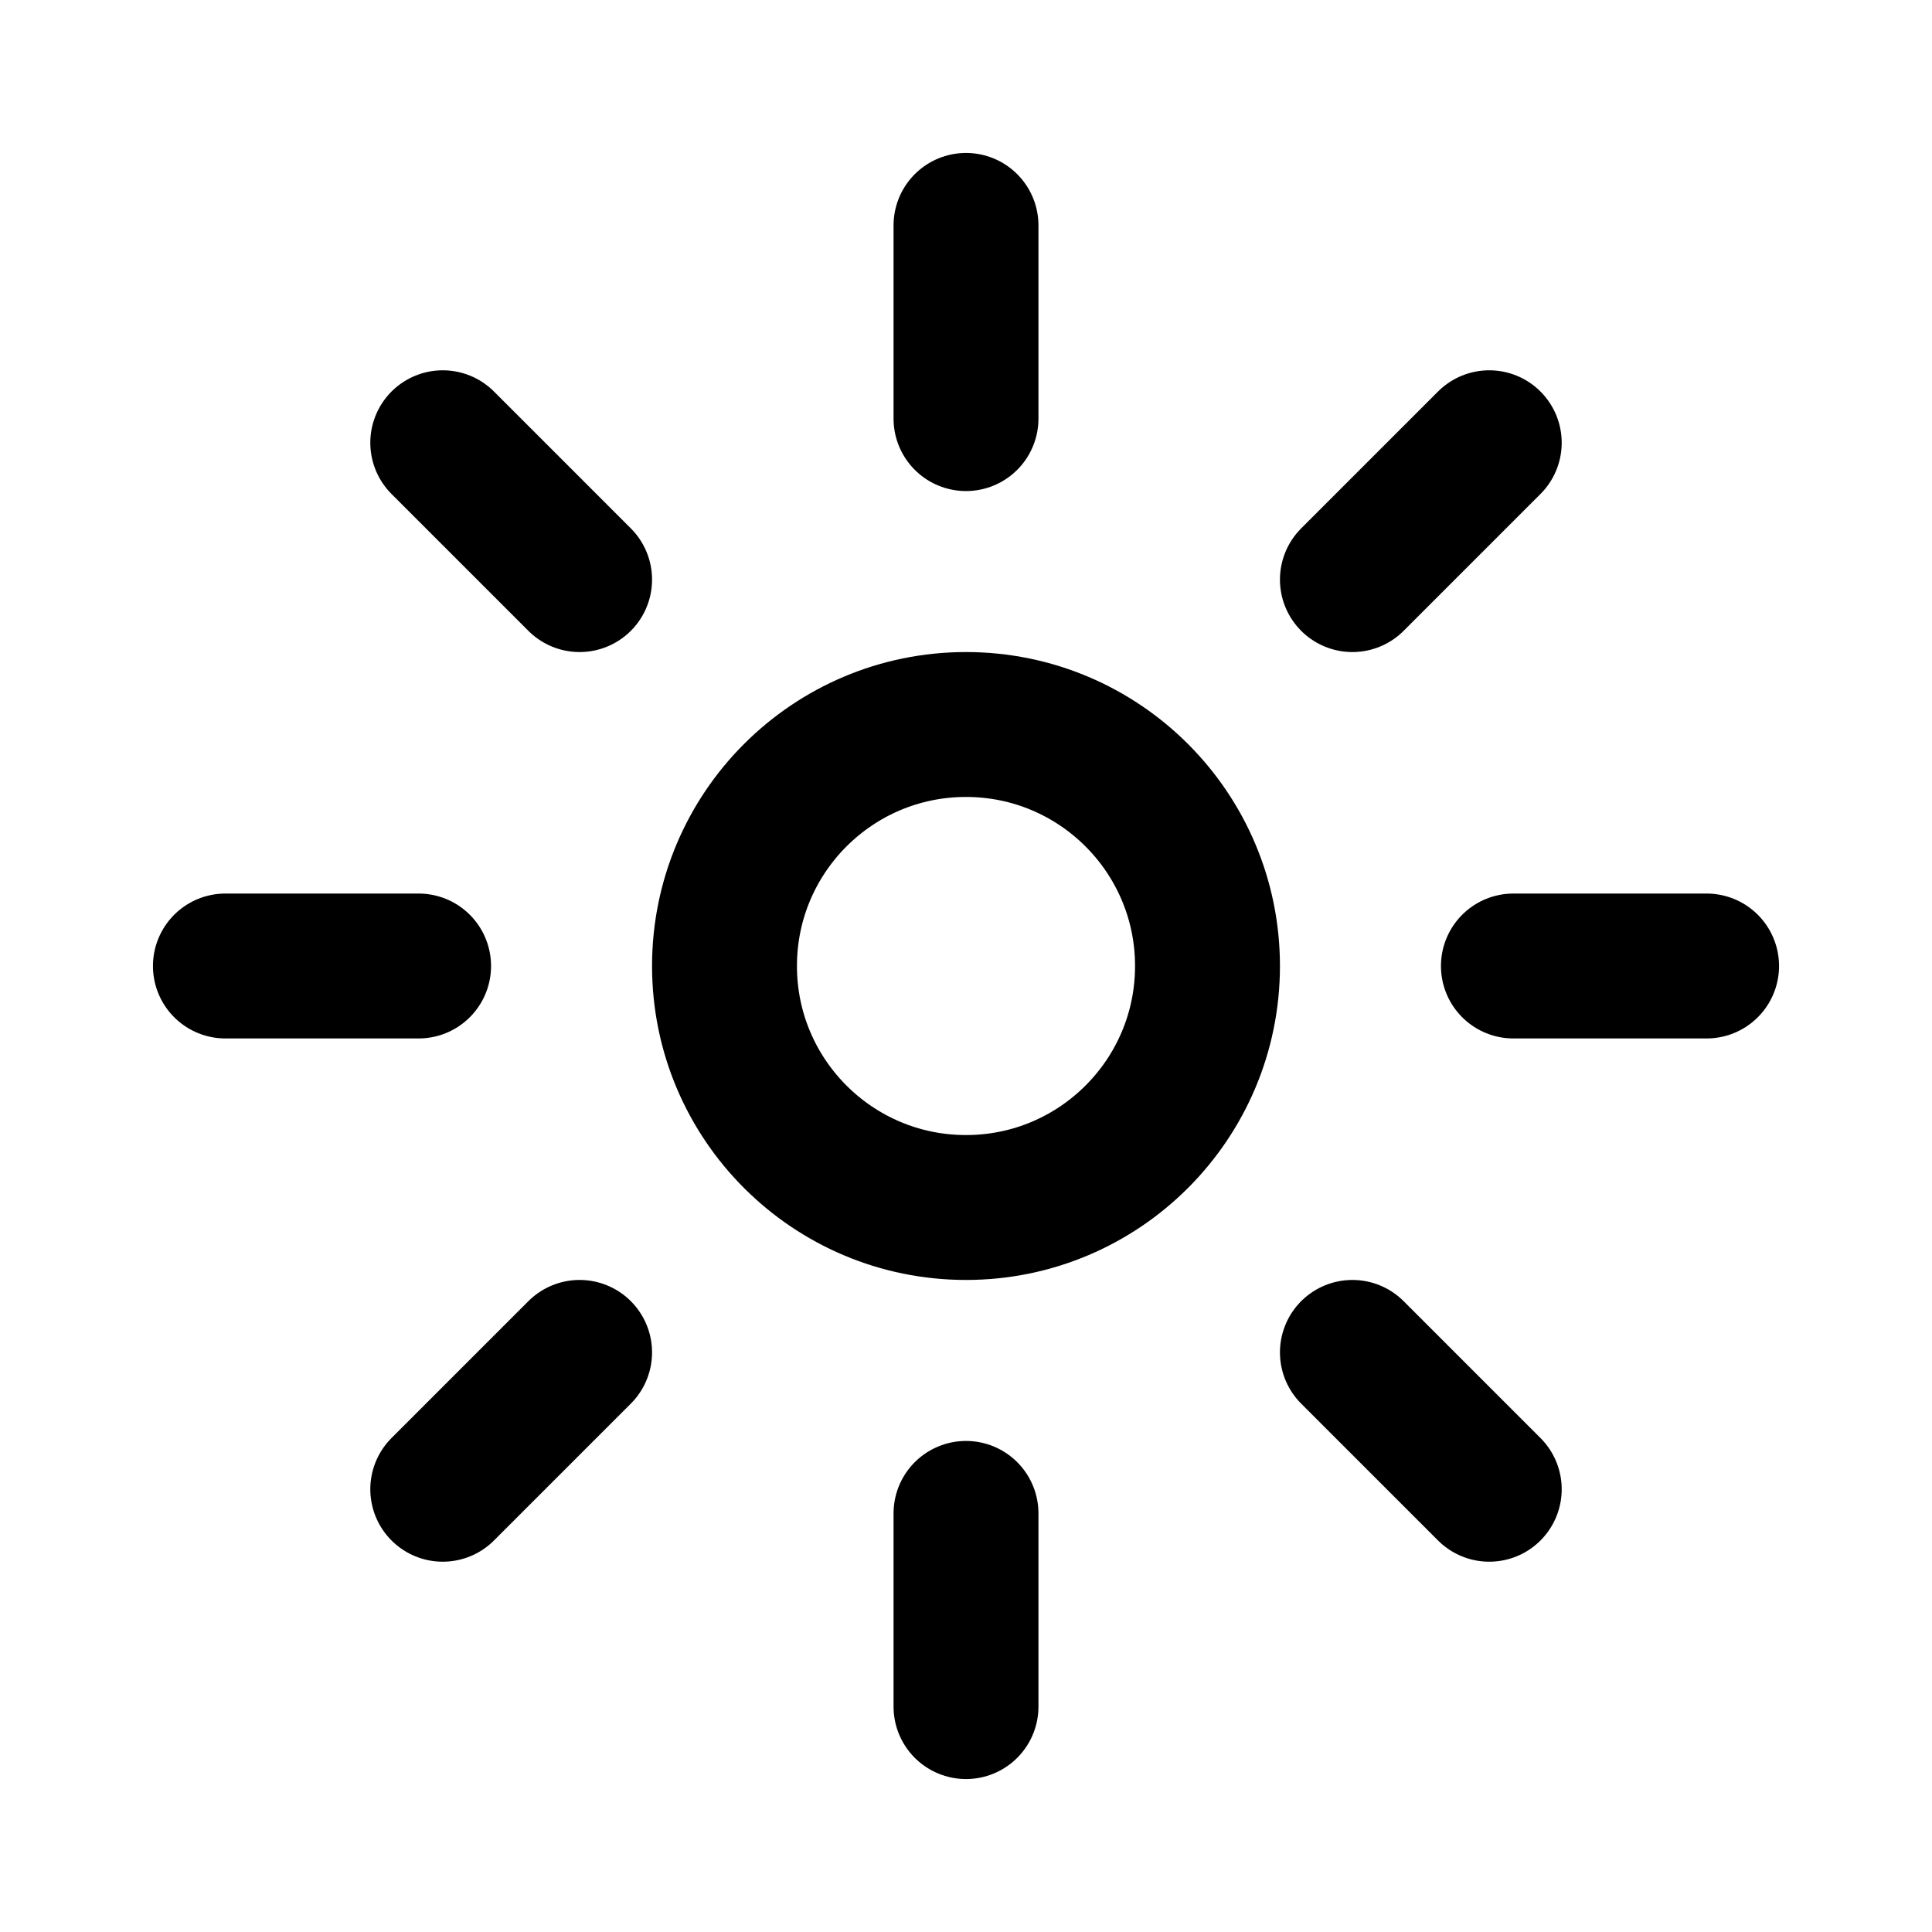
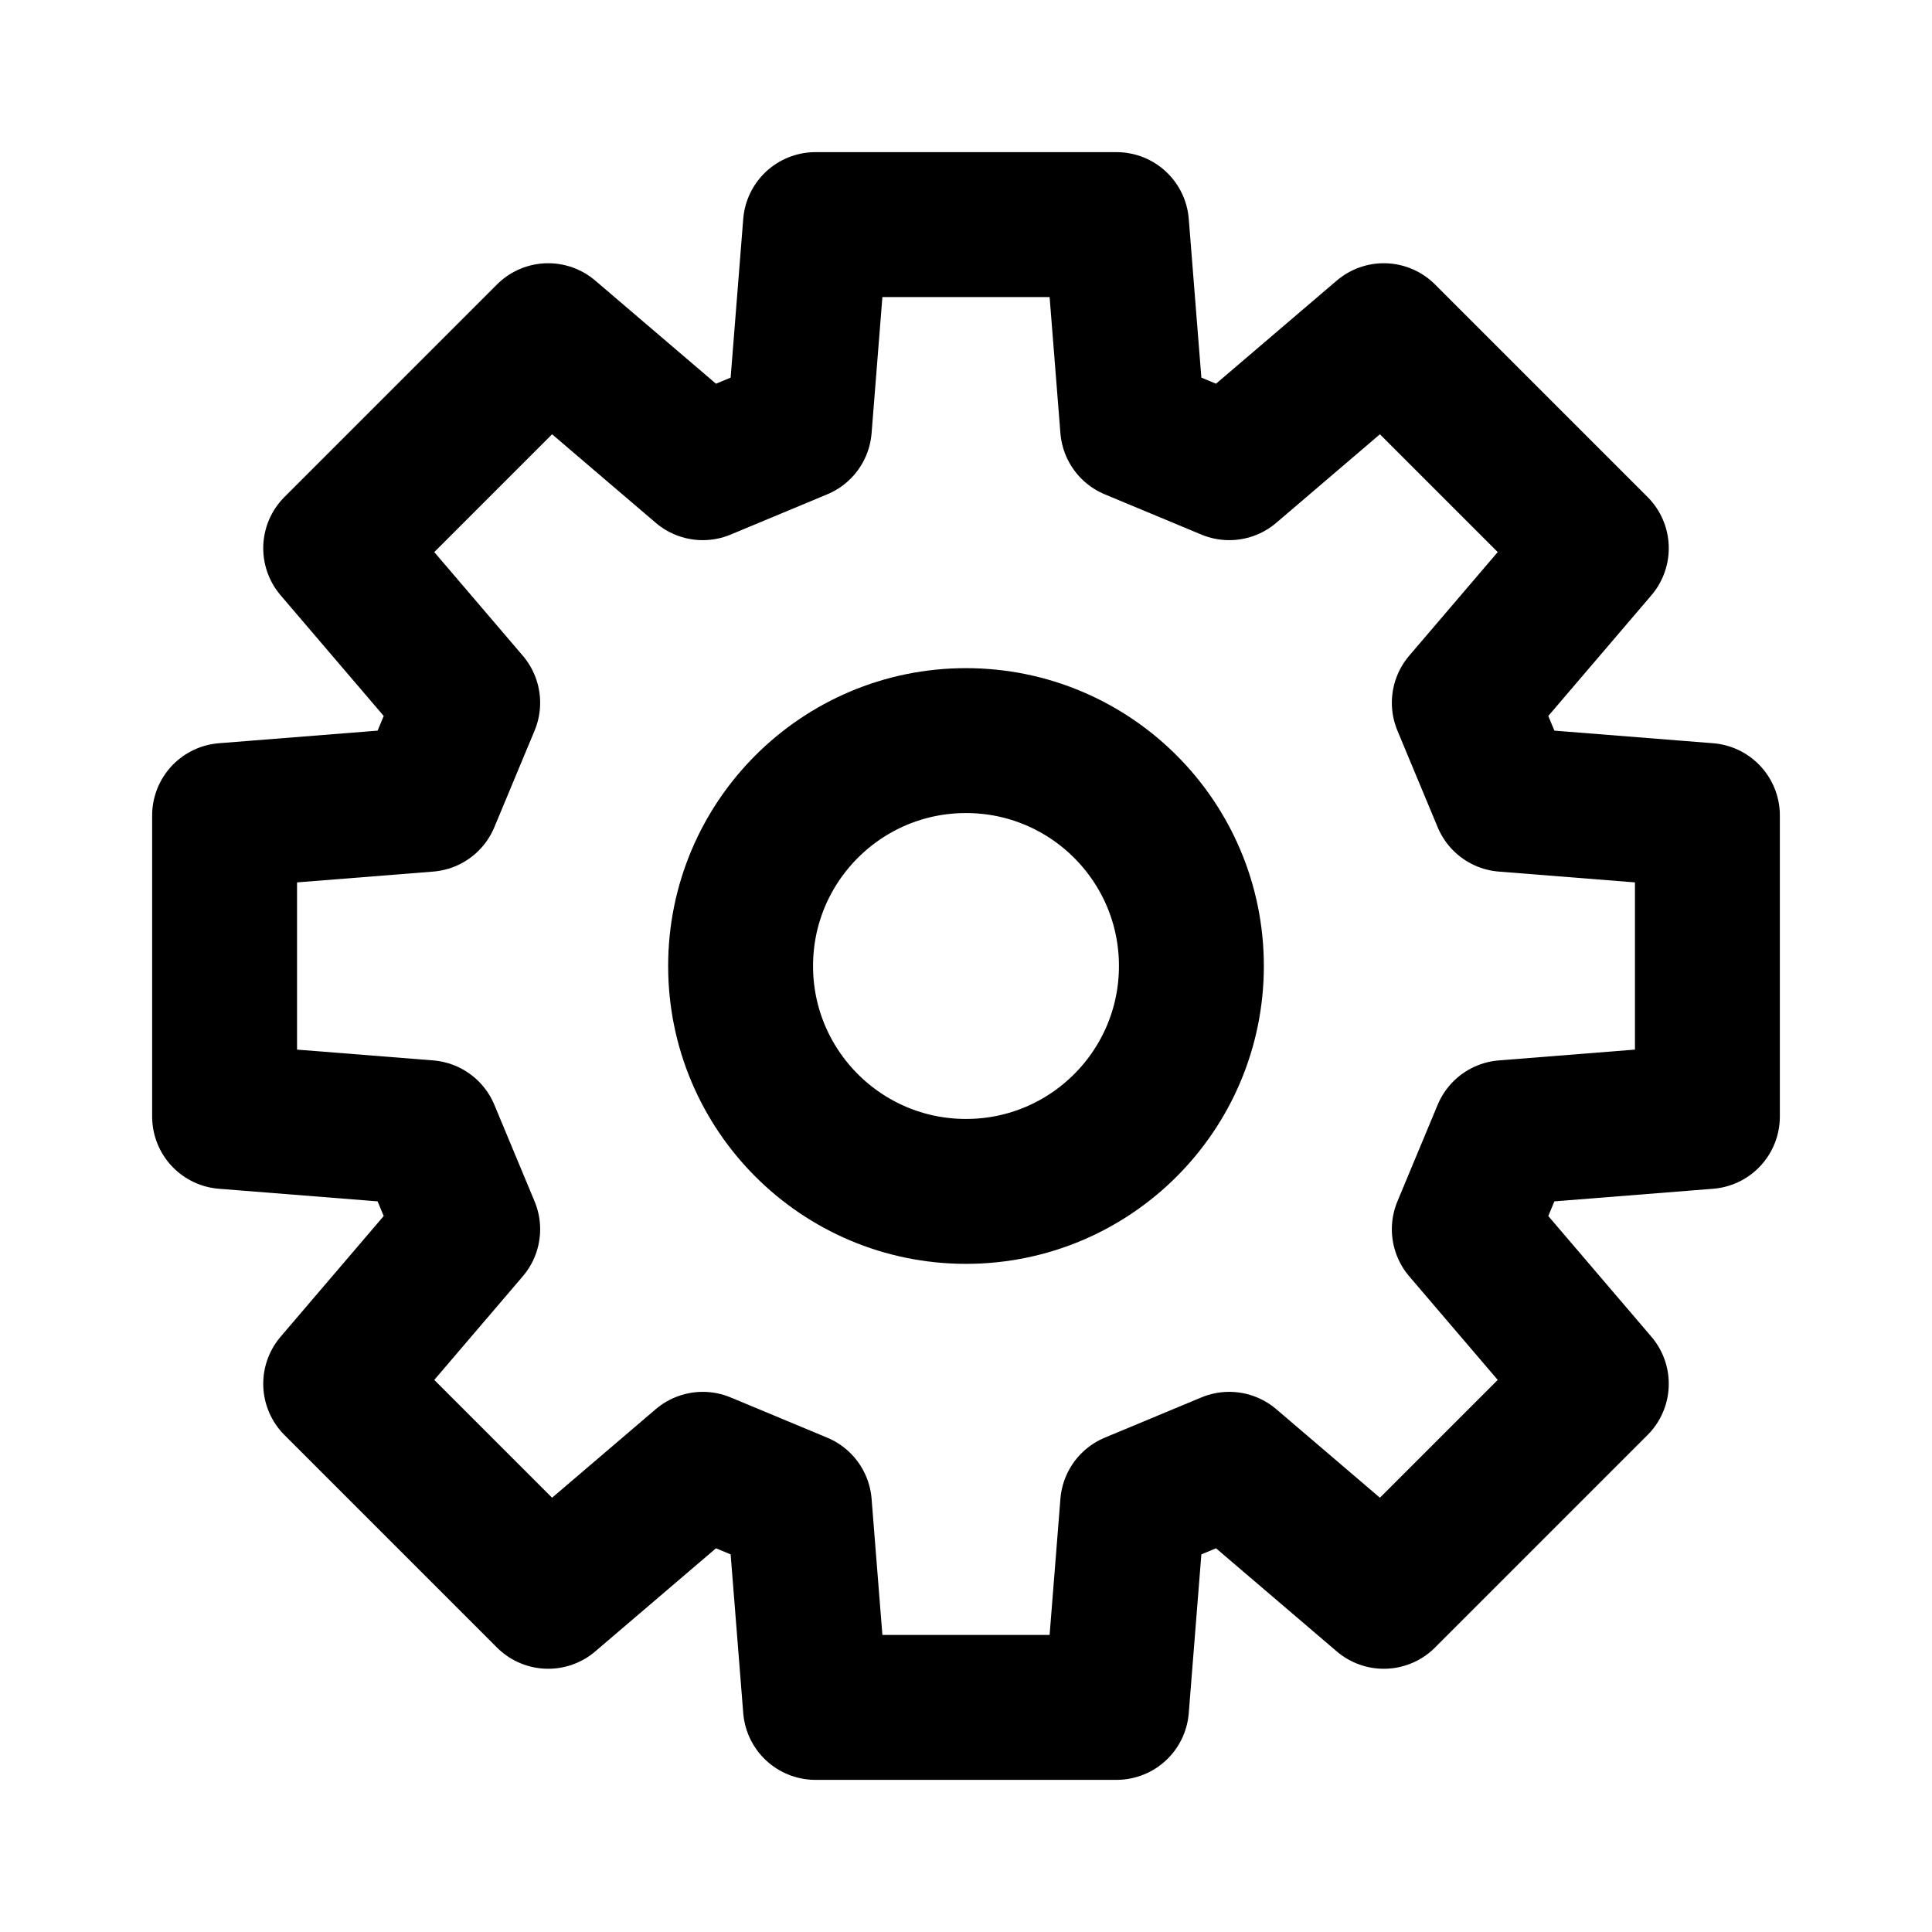
<svg xmlns="http://www.w3.org/2000/svg" viewBox="0 0 24 24">
  <g fill="none" stroke="#000" stroke-width="1.8" stroke-linecap="round" stroke-linejoin="round">
-     <circle cx="12" cy="12" r="3" />
-     <path d="M12 2.8v2.4M12 18.8v2.4M2.8 12h2.4M18.8 12h2.4M5.5 5.5l1.7 1.7M16.8 16.8l1.7 1.7M5.5 18.5l1.7-1.7M16.8 7.2l1.7-1.7" />
+     <path d="M18.69 9.93 L21.21 10.13 L21.21 13.87 L18.69 14.07 L18.19 15.27 L19.83 17.19 L17.19 19.83 L15.27 18.19 L14.07 18.69 L13.87 21.21 L10.13 21.21 L9.93 18.69 L8.73 18.19 L6.81 19.83 L4.17 17.19 L5.81 15.27 L5.31 14.07 L2.79 13.87 L2.79 10.13 L5.31 9.93 L5.81 8.73 L4.17 6.81 L6.81 4.17 L8.73 5.81 L9.93 5.31 L10.13 2.79 L13.87 2.79 L14.07 5.31 L15.27 5.81 L17.19 4.17 L19.83 6.81 L18.19 8.73Z" />
+     <circle cx="12" cy="12" r="2.8" />
  </g>
</svg>
